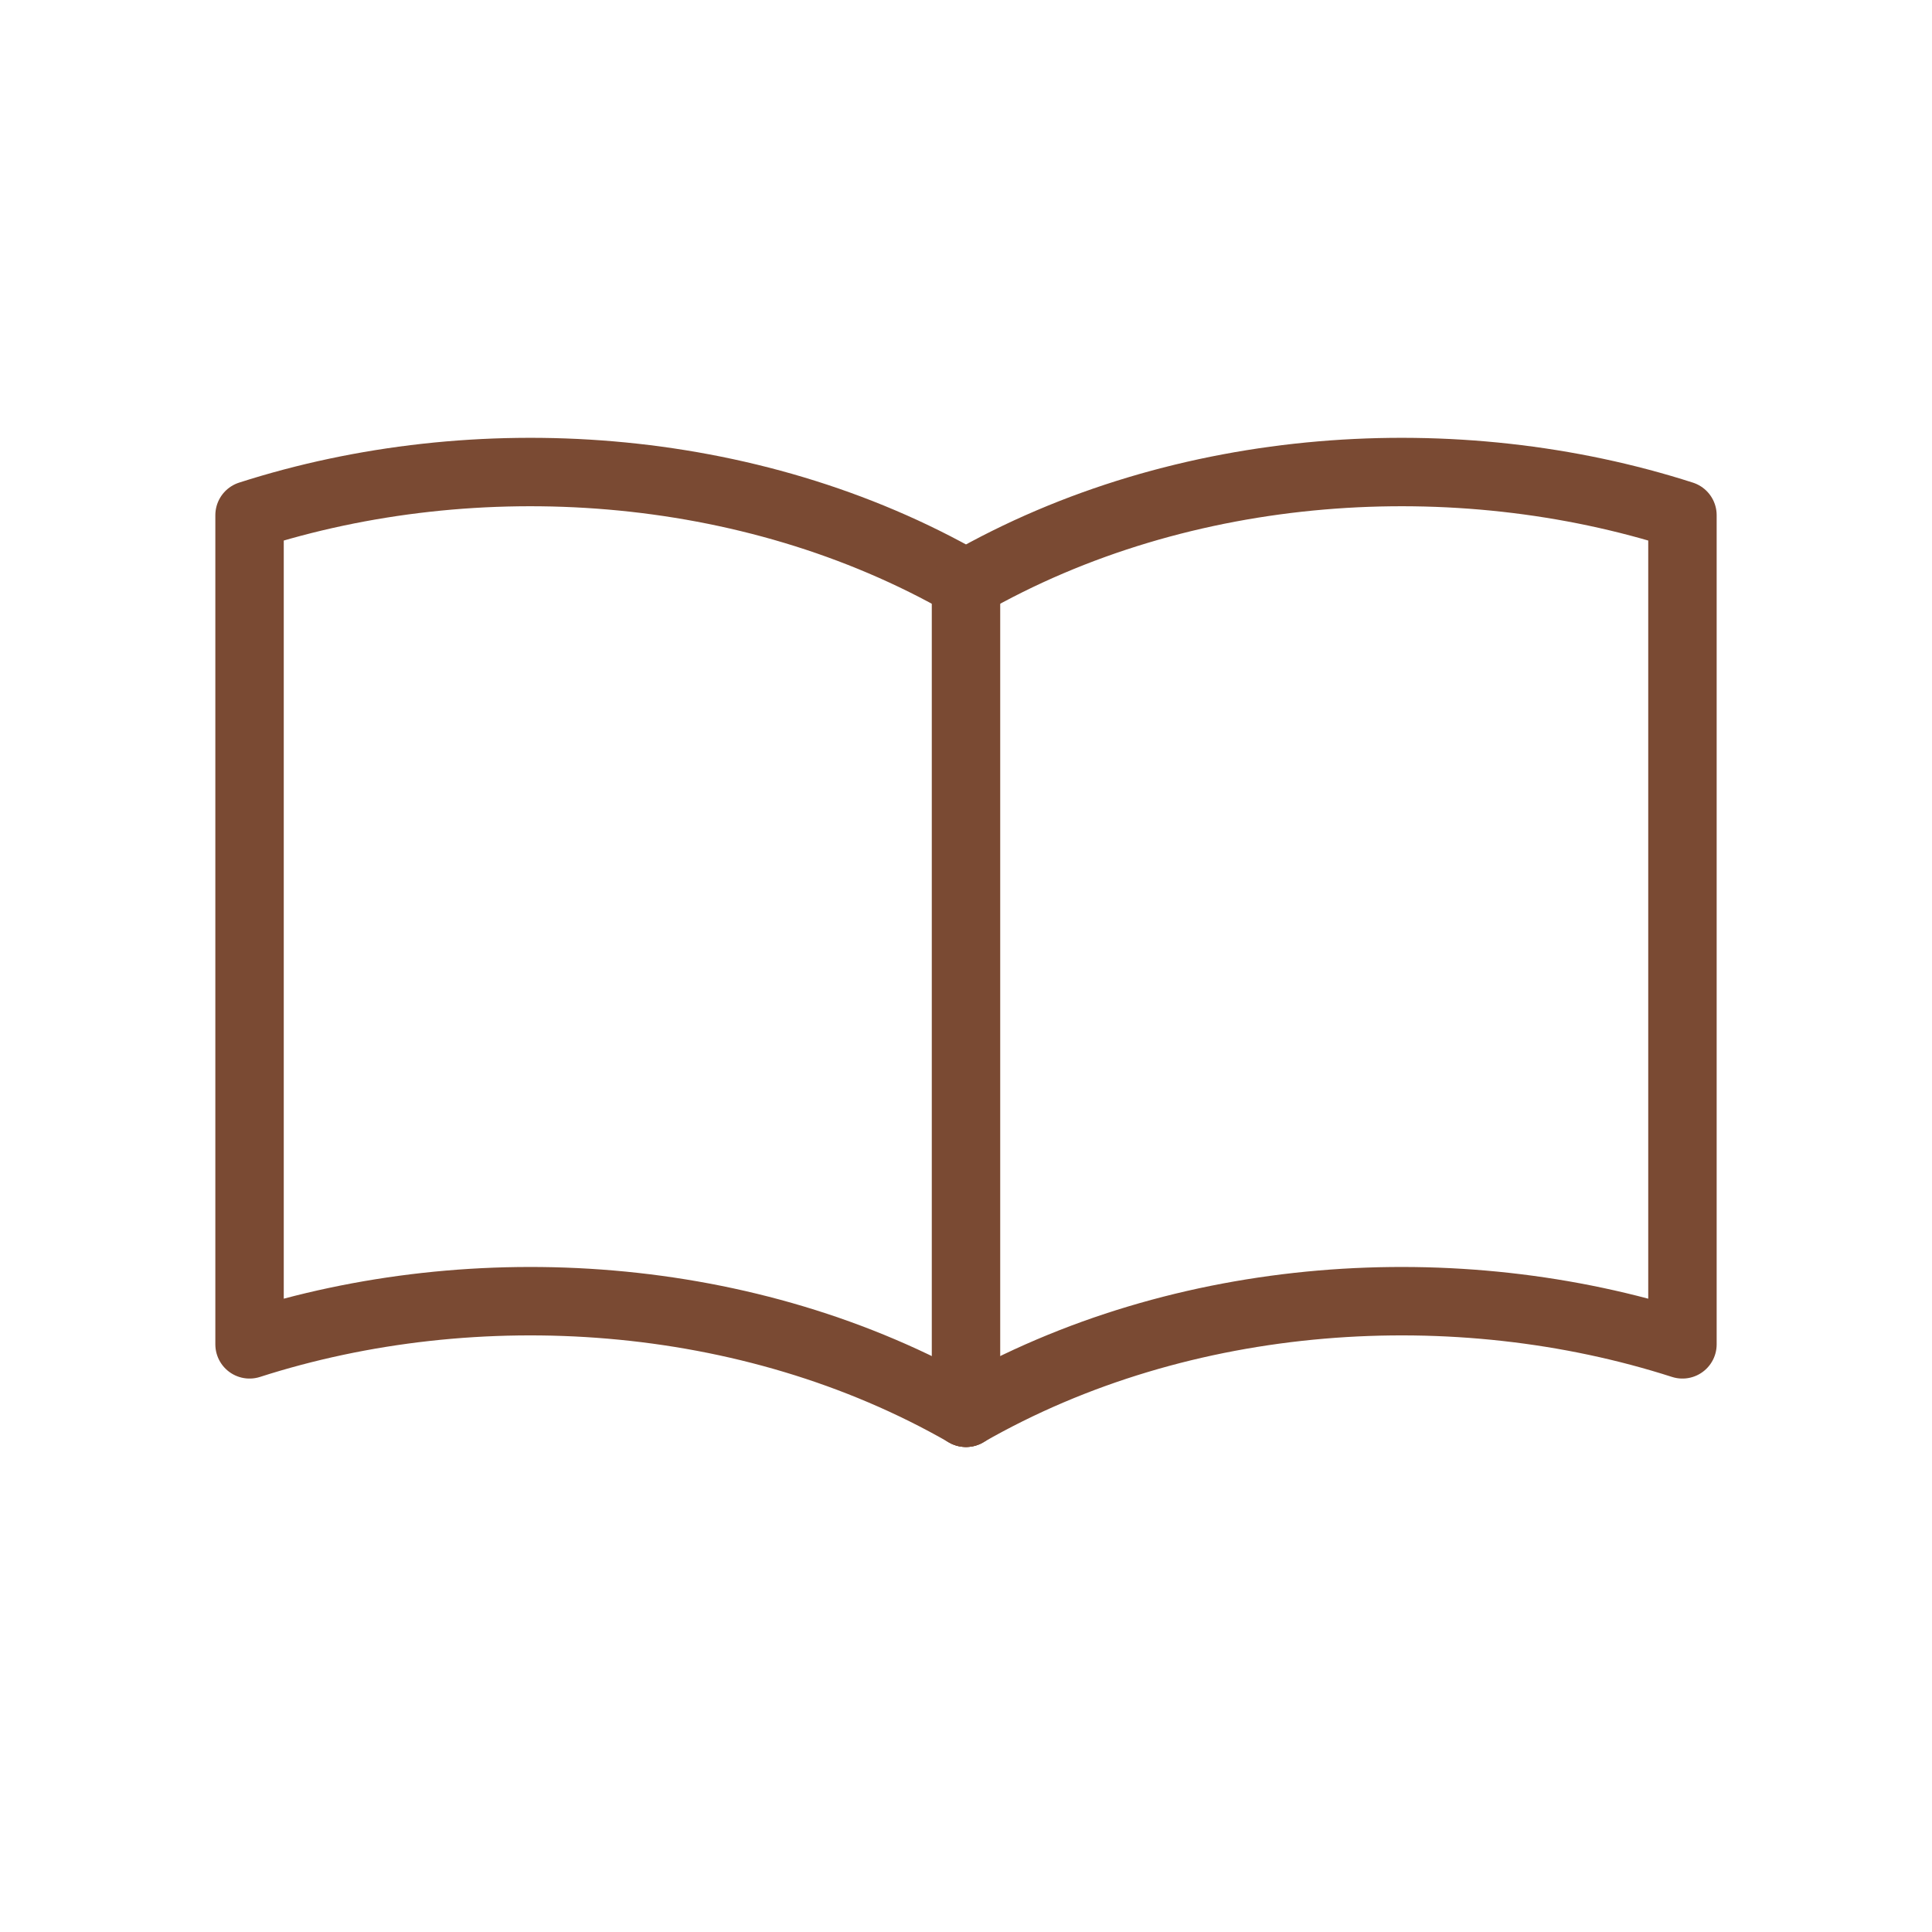
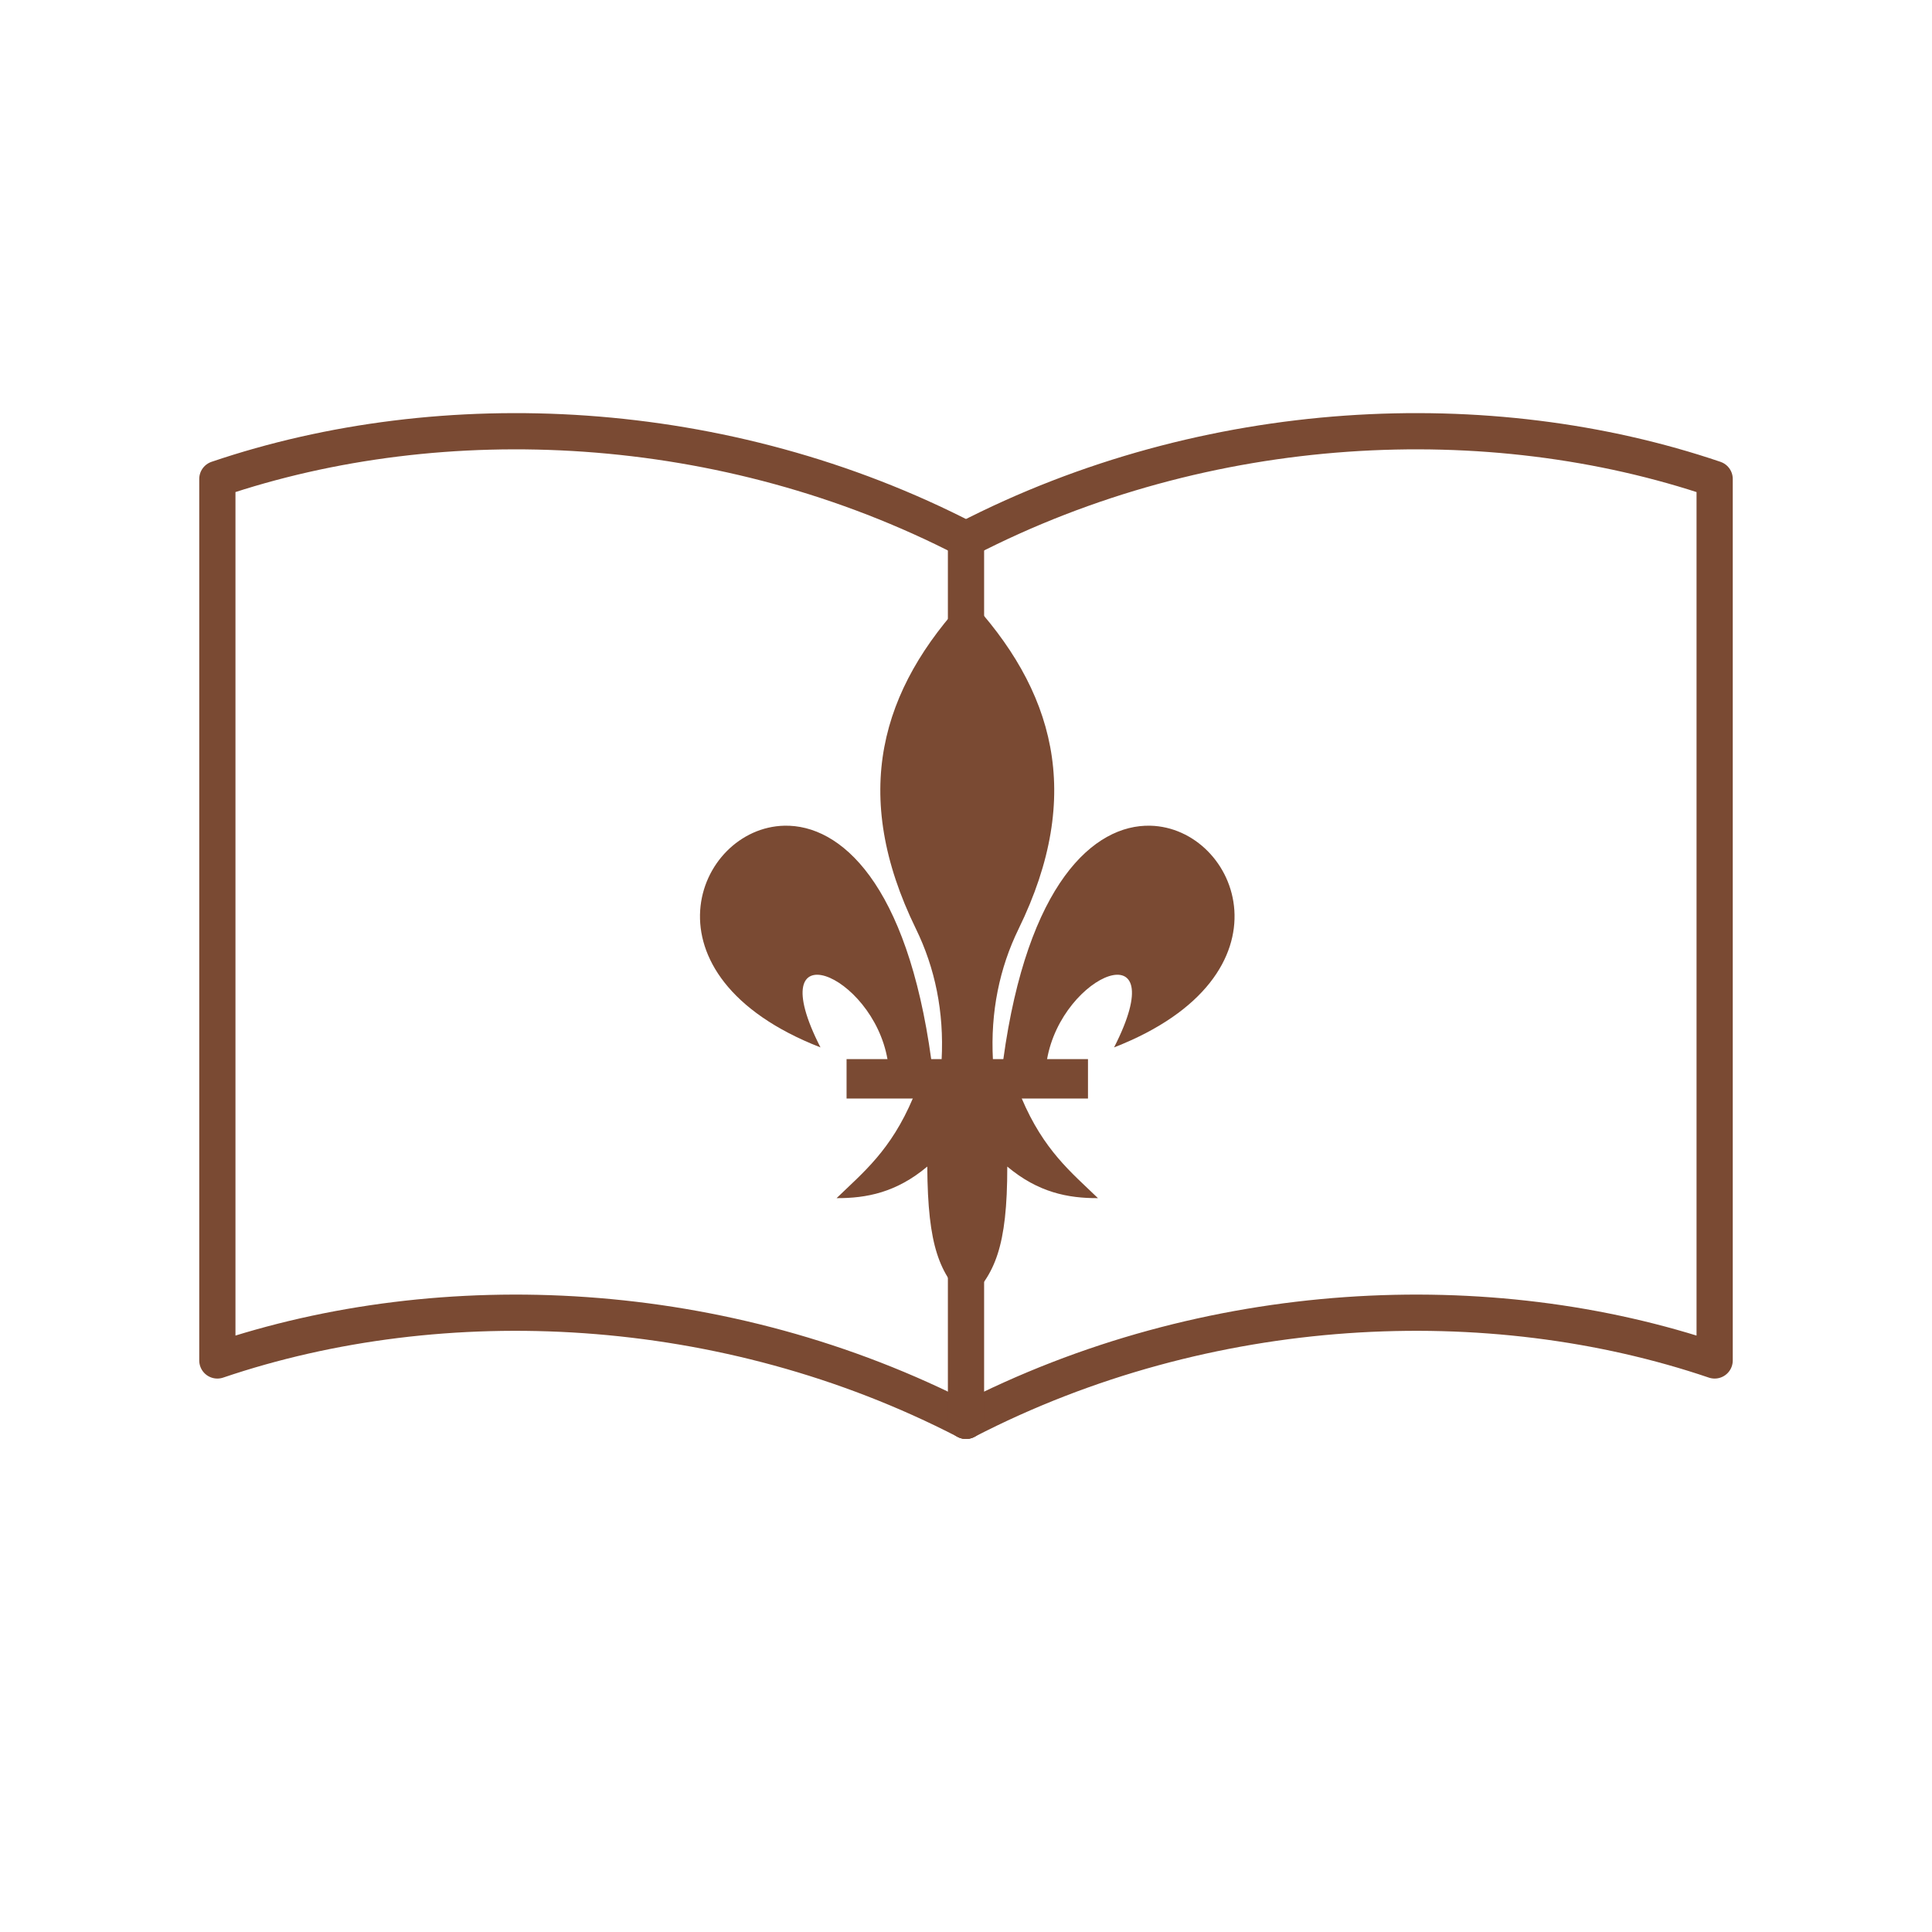
<svg xmlns="http://www.w3.org/2000/svg" viewBox="0 0 48 48" role="img" aria-label="Classics Library">
-   <g fill="none" stroke="#7a4a33" stroke-width="1.7" stroke-linecap="round" stroke-linejoin="round">
-     <path d="M24 14.5 C 18.6 11.4 11.8 11 6.2 12.8 L 6.2 33.4 C 11.8 31.6 18.6 32 24 35.1" />
-     <path d="M24 14.5 C 29.4 11.4 36.2 11 41.8 12.8 L 41.8 33.4 C 36.2 31.6 29.4 32 24 35.1" />
-     <path d="M24 14.5 L 24 35.1" />
+   <g fill="none" stroke="#7a4a33" stroke-width="0.9" stroke-linecap="round" stroke-linejoin="round">
+     <path d="M24 13.4 C 18 10.3 11 10 5.4 11.9 L 5.4 33.8 C 11 31.9 18 32.2 24 35.3" />
+     <path d="M24 13.4 C 30 10.3 37 10 42.6 11.9 L 42.6 33.8 C 37 31.9 30 32.2 24 35.3" />
+     <path d="M24 13.4 L 24 35.3" />
+   </g>
+   <g transform="translate(17.6,14.7) scale(0.2036)" fill="#7a4a33">
+     <g transform="matrix(1.009916 0 0 1.010262 -5.056349 -1.75282)">
+       <path fill-rule="evenodd" d="m58.404 30.003c10.624.255 17.914 18.079-4.381 26.78 7.369-14.435-6.305-9.002-8.108 1.488h-5.281c2.918-21.306 10.964-28.431 17.77-28.268zm-28.67 32.88c-2.69 6.351-6.011 8.986-9.239 12.106 3.618.017 7.22-.678 10.958-3.814.064 9.675 1.472 12.982 4.833 16.233 3.323-3.149 4.844-6.547 4.833-16.233 3.738 3.136 7.34 3.83 10.958 3.814-3.228-3.121-6.549-5.756-9.239-12.106zm6.552-60.496c-10.504 11.151-14.16 23.801-6.2 40.084 2.304 4.713 3.408 10.027 3.1 15.8h6.2c-.308-5.773.796-11.087 3.1-15.8 7.96-16.283 4.304-28.933-6.2-40.084zm-22.118 27.616c-10.624.255-17.914 18.079 4.381 26.78-7.369-14.435 6.305-9.002 8.108 1.488h5.281c-2.918-21.306-10.964-28.431-17.77-28.268z" />
+       <path d="m21.701 58.196h29.17v4.761h-29.17z" />
+     </g>
  </g>
</svg>
